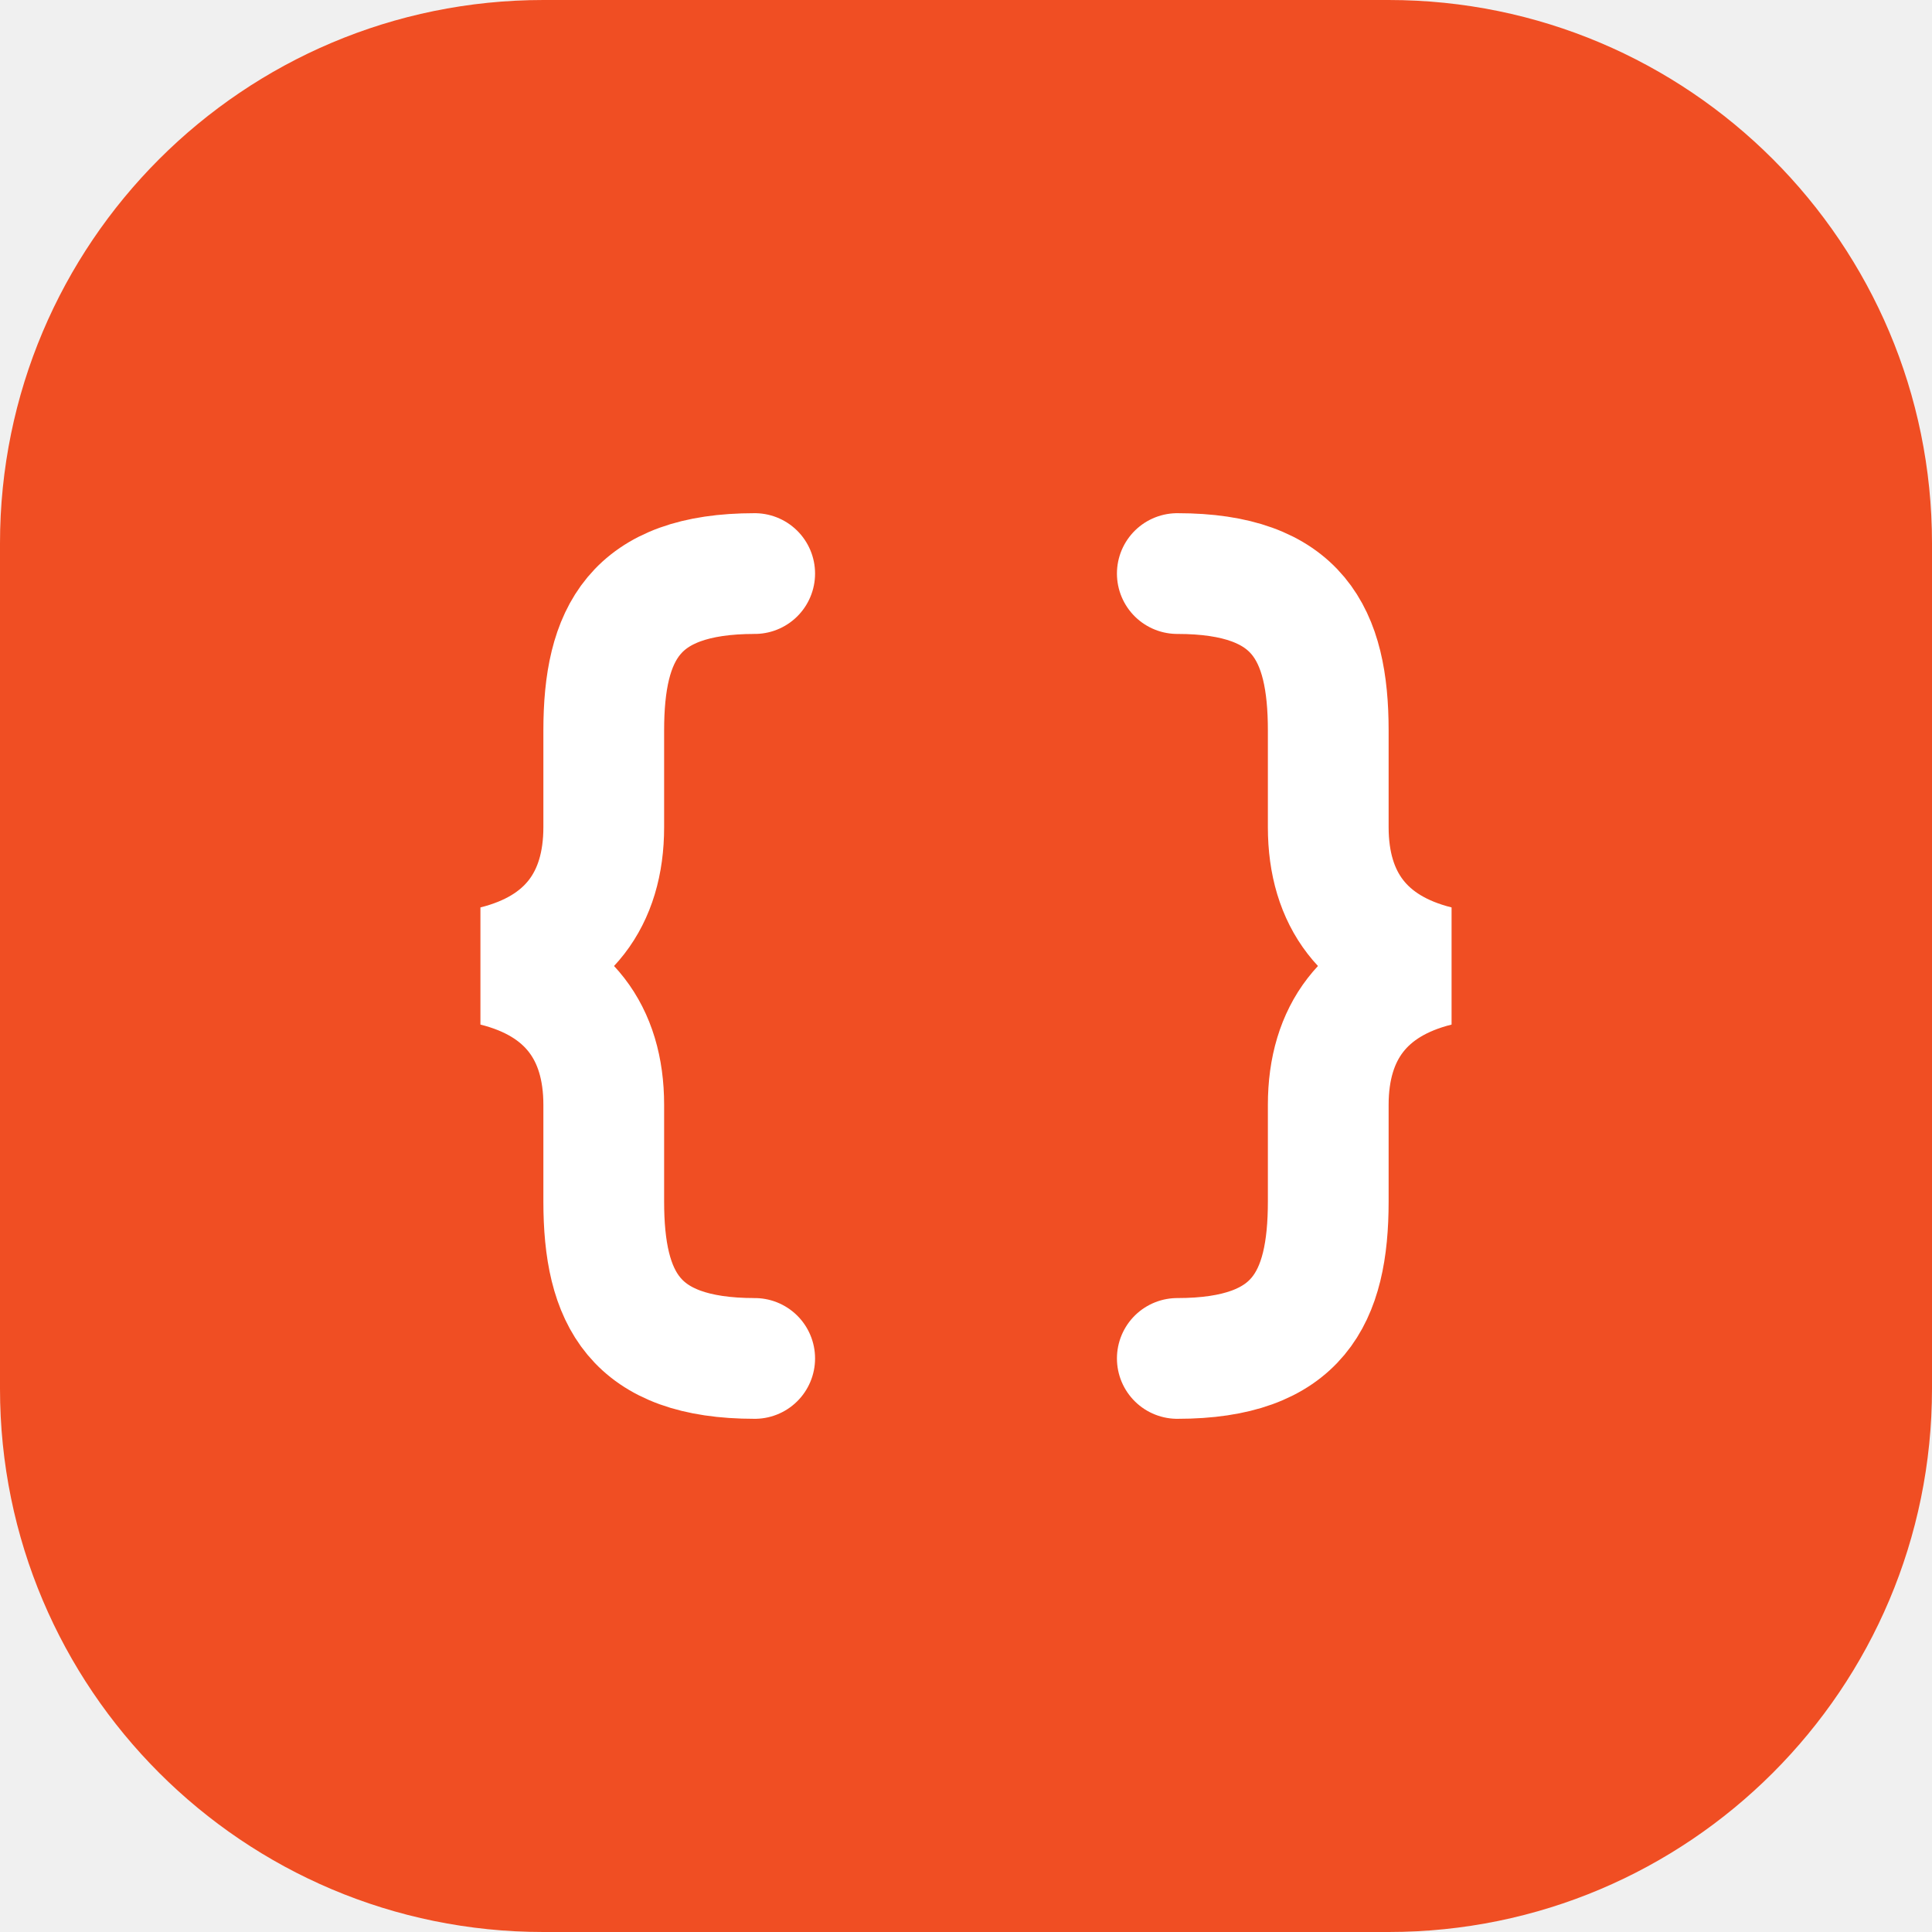
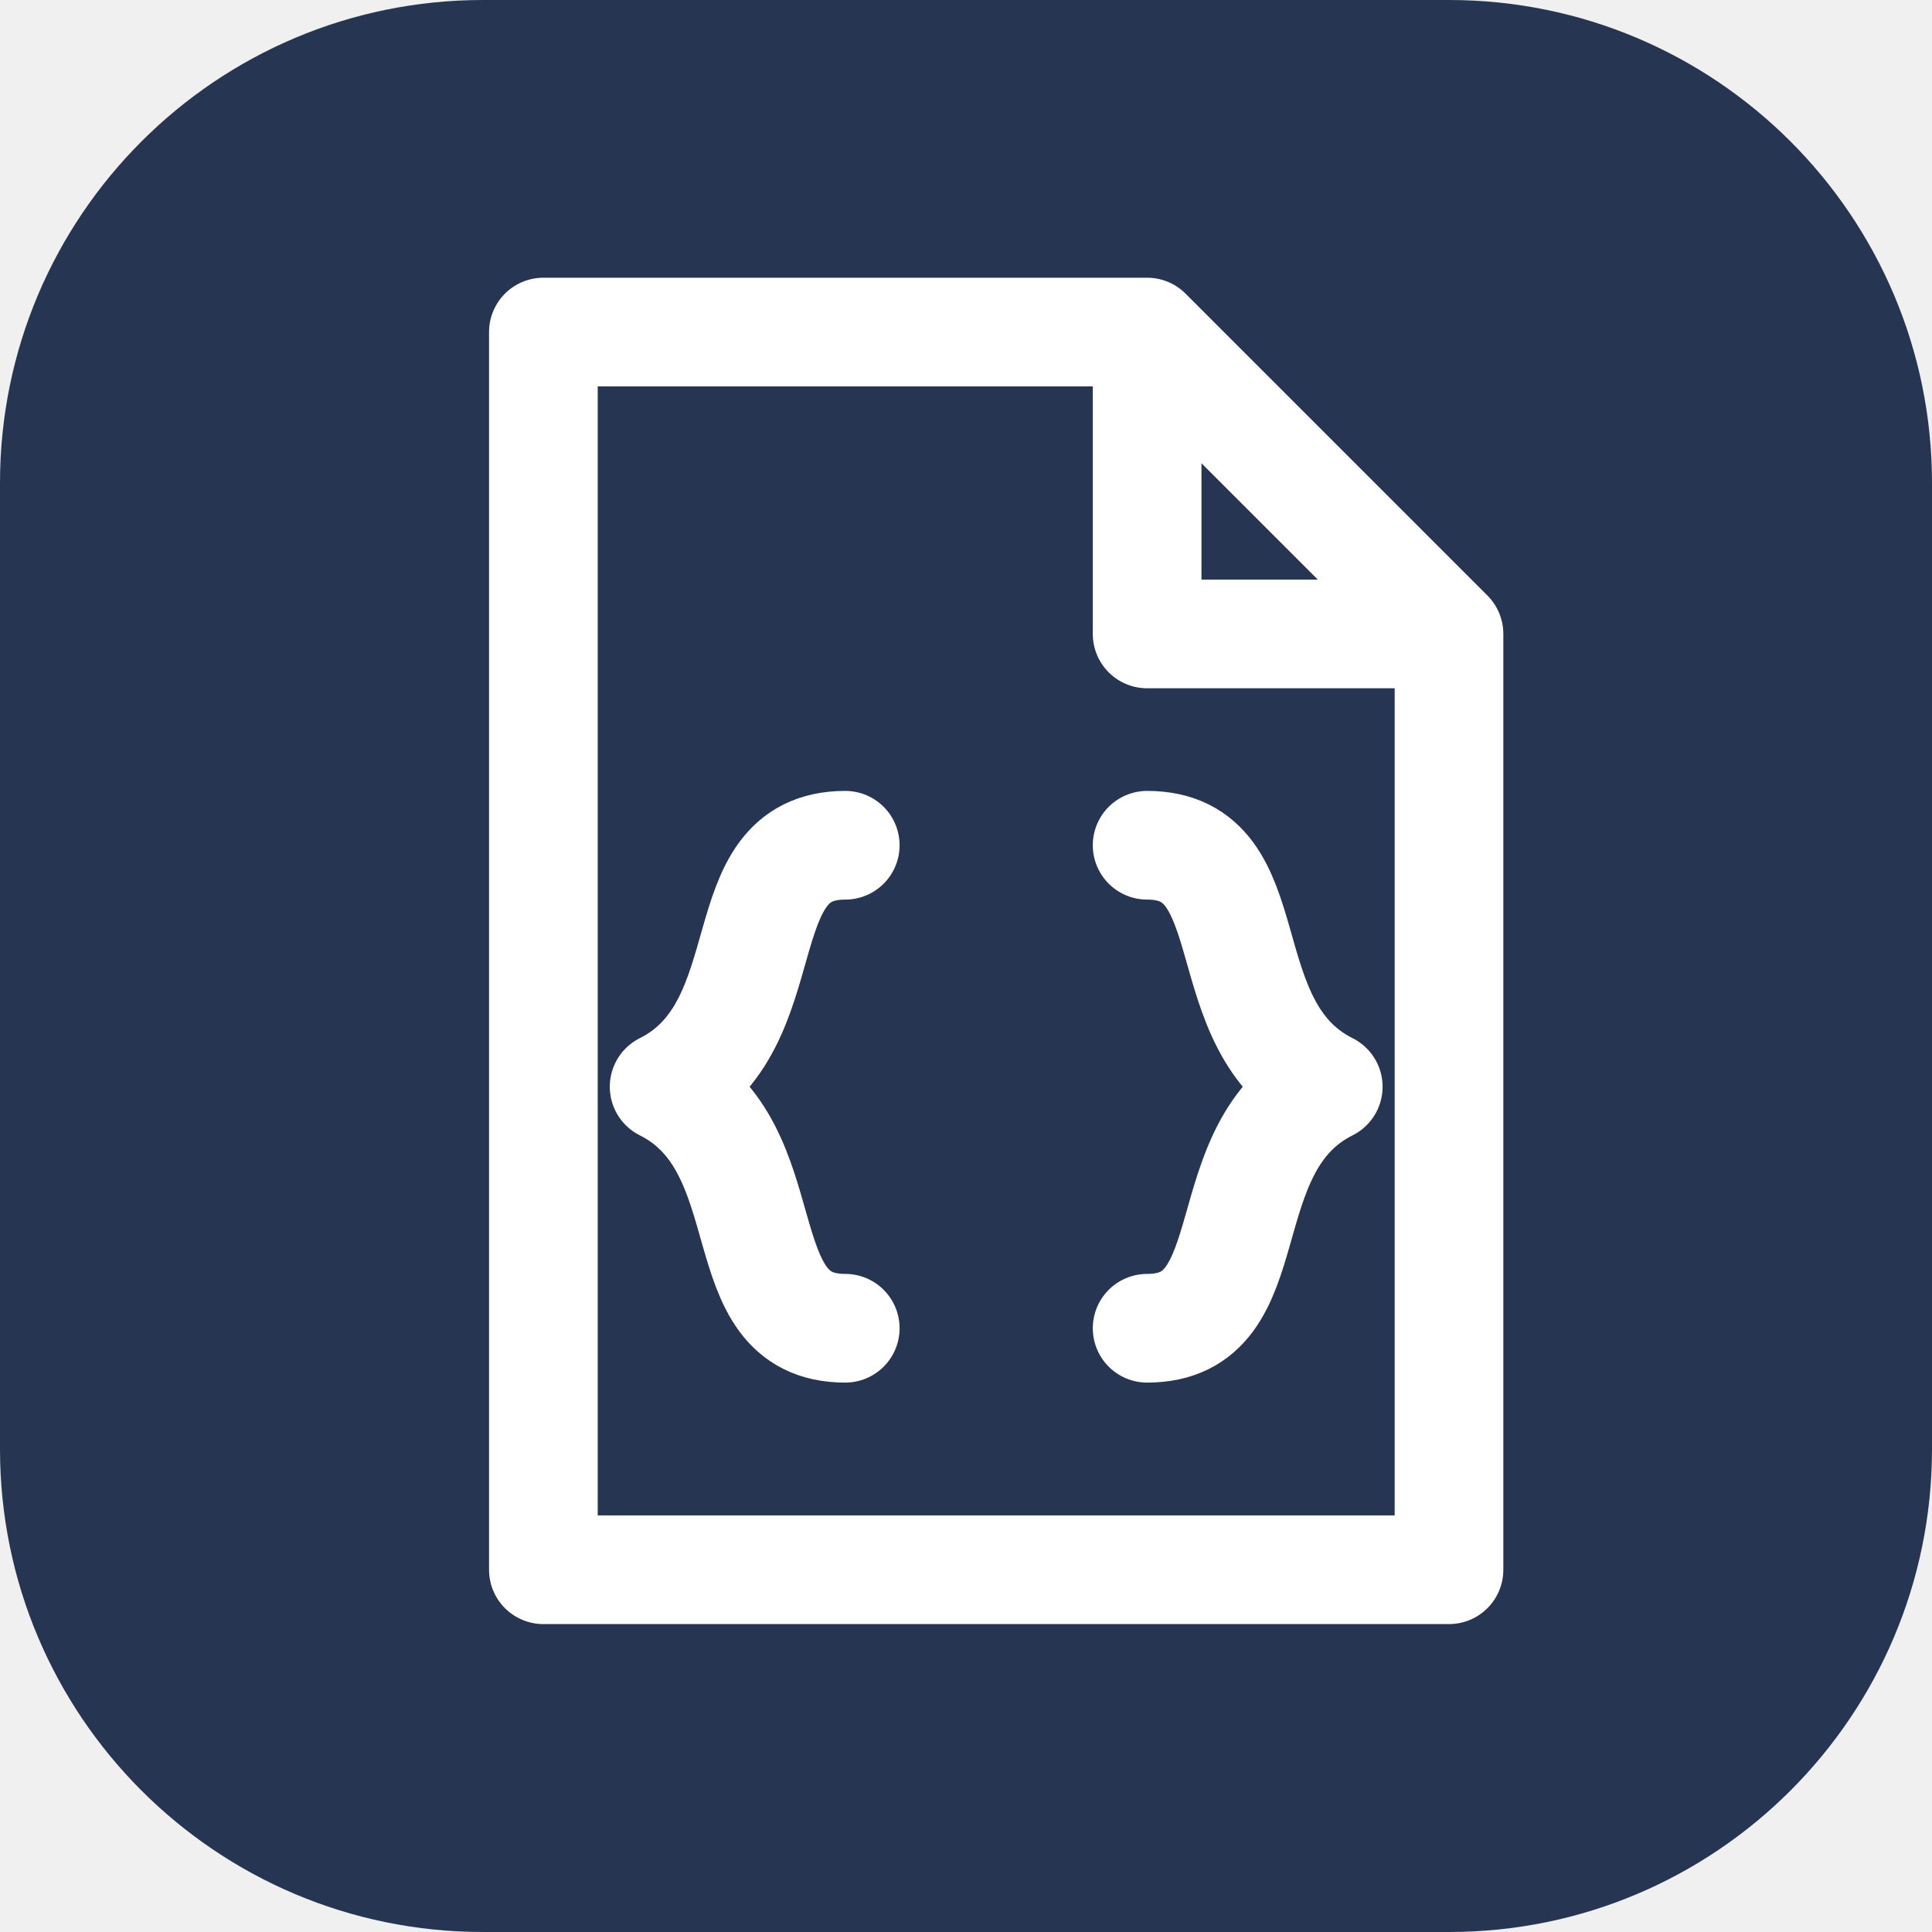
<svg xmlns="http://www.w3.org/2000/svg" viewBox="0 0 32 32">
-   <rect width="32" height="32" rx="9" fill="#F04E23" />
-   <path d="M12.5 9.5c-2 0-2.5 1-2.5 2.6v1.6c0 1.2-.6 2-1.8 2.3 1.2.3 1.8 1.1 1.8 2.3v1.6c0 1.6.5 2.6 2.5 2.6M19.5 9.5c2 0 2.5 1 2.5 2.6v1.6c0 1.2.6 2 1.8 2.3-1.2.3-1.8 1.1-1.8 2.3v1.6c0 1.6-.5 2.6-2.5 2.6" fill="none" stroke="#fff" stroke-width="2" stroke-linecap="round" />
+   <rect width="32" height="32" rx="8" fill="#263552" />
+   <g fill="none" stroke="white" stroke-width="1.8" stroke-linecap="round" stroke-linejoin="round">
+     <path d="M9 5.5h10l5 5V26H9z M19 5.5v5h5" />
+     <path d="M14 14c-2 0-1 3-3 4 2 1 1 4 3 4m5-8c2 0 1 3 3 4-2 1-1 4-3 4" />
+   </g>
</svg>
